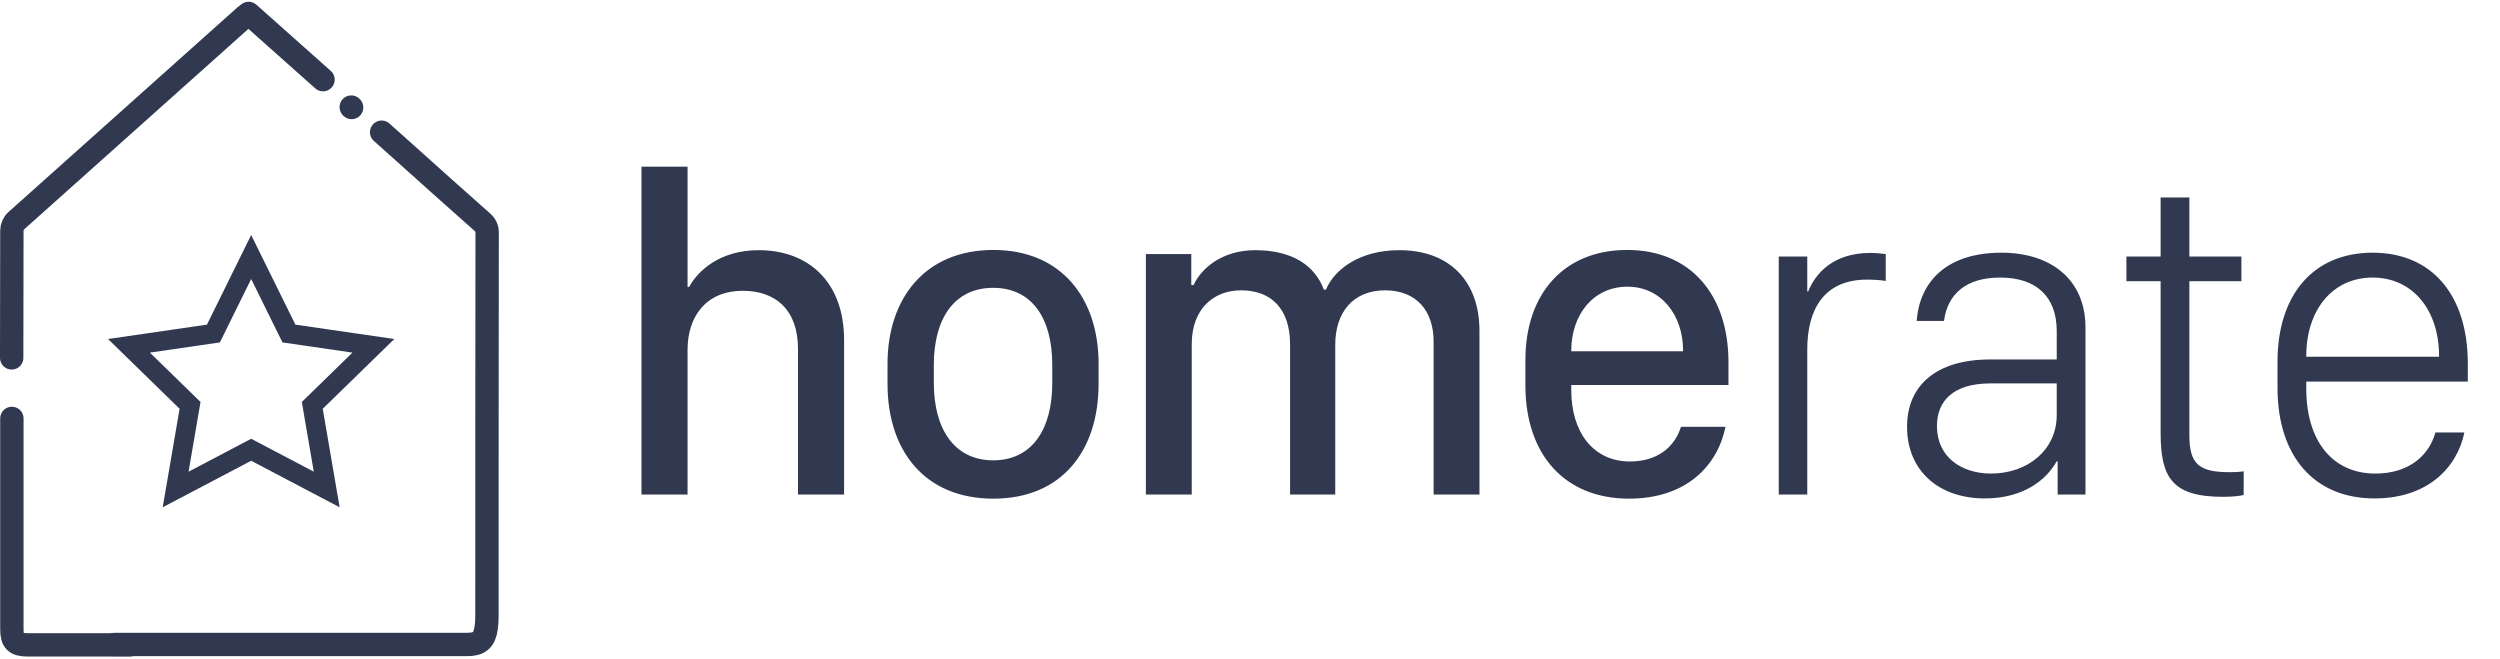
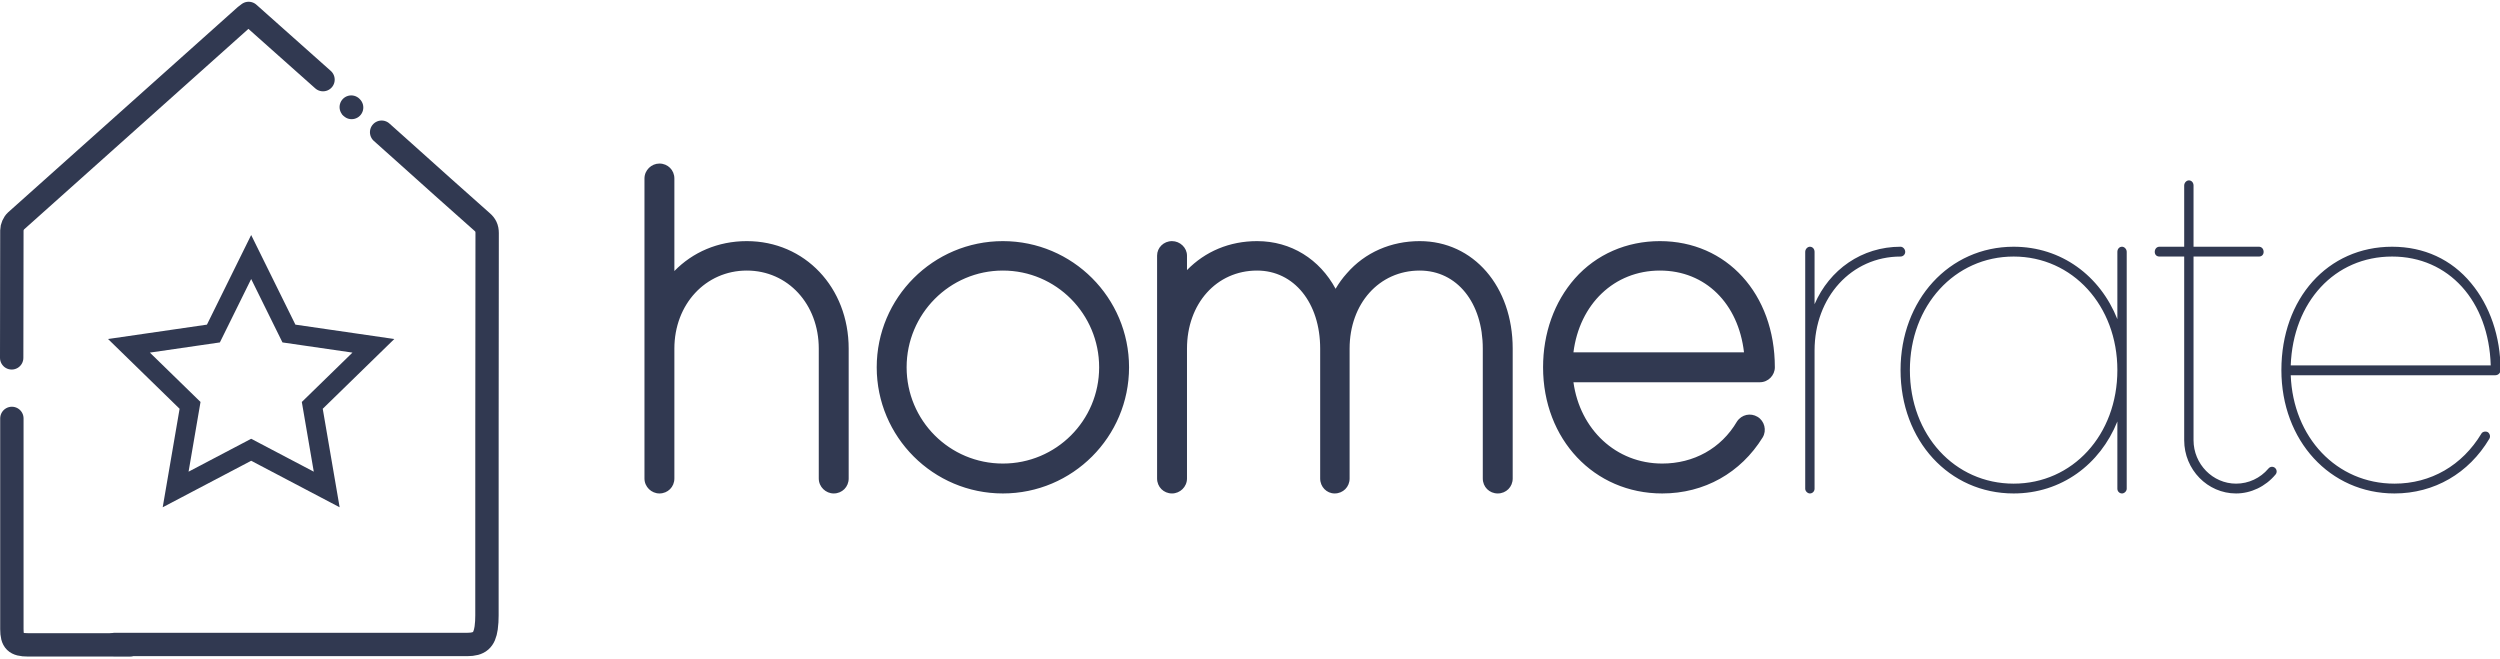
<svg xmlns="http://www.w3.org/2000/svg" width="1284px" height="338px" viewBox="0 0 1284 338" version="1.1">
  <defs />
  <g id="Artboard" stroke="none" stroke-width="1" fill="none" fill-rule="evenodd">
-     <g id="Group-2" transform="translate(6, 6)" stroke="#313951">
-       <g id="Group">
+     <g id="Group-2" transform="translate(6, 6)">
+       <g id="Group" stroke="#313951">
        <g id="if_Home_1214974" stroke-linecap="round" stroke-linejoin="round" stroke-width="12">
          <path d="M52.9,325 C69.7,325 217.1,325 234,325 C240.2,325 242.8,322.8 243.7,316.5 C244,314.4 244.1,312.2 244.1,310.1 C244.1,244.6 244.1,179.2 244.2,113.7 C244.2,111.2 243.4,109.5 241.5,107.9 C228,96 214.7,84 201.3,72 C196.8,67.9 194.5,66 190,61.9" id="Shape" />
          <path d="M174.4,49 C173.7,48.4 175.1,49.7 174.4,49" id="Shape" />
          <path d="M159.9,34.9 C146.3,22.7 135.4,13.2 121.7,0.9 C121,1.5 120.5,1.8 120,2.2 C80.7,37.3 41.4,72.4 2.2,107.5 C1,108.6 0.1,110.7 0.1,112.3 C0.1,134.1 0,156 0,177.8" id="Shape" />
          <path d="M0.1,208.9 C0.1,245 0.1,281 0.1,317.1 C0.1,323.4 2,325.2 8.3,325.2 C25.8,325.2 43.2,325.2 60.7,325.2" id="Shape" />
        </g>
        <polygon id="Star" stroke-width="10" points="123 225 84.206 245.395 91.615 202.198 60.23 171.605 103.603 165.302 123 126 142.397 165.302 185.77 171.605 154.385 202.198 161.794 245.395" />
      </g>
+       <path d="M377.56,117.84 C407.32,117.84 429.88,141.6 429.88,173.04 L429.88,239.76 C429.88,244.08 426.52,247.44 422.2,247.44 C418.12,247.44 414.52,244.08 414.52,239.76 L414.52,173.04 C414.52,150.24 398.68,132.96 377.56,132.96 C356.44,132.96 340.36,150.24 340.36,173.04 L340.36,239.76 C340.36,244.08 337,247.44 332.68,247.44 C328.6,247.44 325,244.08 325,239.76 L325,85.68 C325,81.36 328.6,78 332.68,78 C337,78 340.36,81.36 340.36,85.68 L340.36,133.2 C349.72,123.6 362.68,117.84 377.56,117.84 Z M509.08,247.44 C473.32,247.44 444.28,218.4 444.28,182.64 C444.28,146.88 473.32,117.84 509.08,117.84 C544.84,117.84 573.88,146.88 573.88,182.64 C573.88,218.4 544.84,247.44 509.08,247.44 Z M509.08,132.96 C481.72,132.96 459.64,155.28 459.64,182.64 C459.64,210 481.72,232.08 509.08,232.08 C536.44,232.08 558.52,210 558.52,182.64 C558.52,155.28 536.44,132.96 509.08,132.96 Z M723.16,117.84 C750.76,117.84 770.92,141.12 770.92,173.04 L770.92,239.76 C770.92,244.08 767.56,247.44 763.24,247.44 C758.92,247.44 755.56,244.08 755.56,239.76 L755.56,173.04 C755.56,149.52 742.36,132.96 723.16,132.96 C702.28,132.96 687.16,150 687.16,173.04 L687.16,239.76 C687.16,244.08 683.8,247.44 679.48,247.44 C675.4,247.44 672.04,244.08 672.04,239.76 L672.04,173.04 C672.04,149.52 658.6,132.96 639.64,132.96 C618.76,132.96 603.64,150 603.64,173.04 L603.64,239.76 C603.64,244.08 600.04,247.44 595.96,247.44 C591.64,247.44 588.28,244.08 588.28,239.76 L588.28,125.28 C588.28,121.2 591.64,117.84 595.96,117.84 C600.04,117.84 603.64,121.2 603.64,125.28 L603.64,132.72 C613,123.12 625.48,117.84 639.64,117.84 C657.16,117.84 671.8,127.2 679.96,142.32 C681.64,139.44 683.56,136.8 685.72,134.4 C695.08,123.6 708.52,117.84 723.16,117.84 Z M847.72,247.44 C812.68,247.44 786.52,219.6 786.52,182.64 C786.52,165.12 792.28,149.04 802.84,137.04 C813.88,124.56 829.48,117.84 846.52,117.84 C880.84,117.84 905.56,144.96 905.56,182.64 C905.56,186.72 902.2,190.32 897.88,190.32 L802.12,190.32 C805.48,214.56 823.96,232.08 847.72,232.08 C863.8,232.08 877.96,224.4 886.12,210.48 C888.52,206.88 893.08,205.92 896.68,208.08 C900.28,210.24 901.48,215.04 899.32,218.64 C888.04,236.88 869.32,247.44 847.72,247.44 Z M802.12,174.96 L889.72,174.96 C886.84,150 870.04,132.96 846.52,132.96 C823,132.96 805.24,150.24 802.12,174.96 Z M970.12,120.72 C971.32,120.72 972.52,121.92 972.52,123.36 C972.52,124.8 971.32,125.76 970.12,125.76 C944.92,125.76 925.96,146.64 925.96,174 L925.96,245.04 C925.96,246.24 925,247.44 923.56,247.44 C922.36,247.44 921.16,246.24 921.16,245.04 L921.16,123.36 C921.16,121.92 922.36,120.72 923.56,120.72 C925,120.72 925.96,121.92 925.96,123.36 L925.96,150.24 C933.64,132.48 950.2,120.72 970.12,120.72 Z M1083.88,120.72 C1085.08,120.72 1086.28,121.92 1086.28,123.36 L1086.28,245.04 C1086.28,246.24 1085.08,247.44 1083.88,247.44 C1082.44,247.44 1081.48,246.24 1081.48,245.04 L1081.48,210.48 C1072.6,232.56 1052.68,247.44 1028.2,247.44 C995.08,247.44 970.12,220.32 970.12,184.08 C970.12,148.08 995.08,120.72 1028.2,120.72 C1052.68,120.72 1072.6,135.6 1081.48,157.92 L1081.48,123.36 C1081.48,121.92 1082.44,120.72 1083.88,120.72 Z M1028.2,242.4 C1058.44,242.4 1081.48,217.44 1081.48,184.08 C1081.48,150.96 1058.44,125.76 1028.2,125.76 C997.96,125.76 974.92,150.96 974.92,184.08 C974.92,217.44 997.96,242.4 1028.2,242.4 Z M1162.36,234.24 C1163.56,235.2 1163.56,236.88 1162.6,237.84 C1157.56,243.84 1150.12,247.44 1142.44,247.44 C1127.8,247.44 1115.8,235.2 1115.8,220.08 L1115.8,125.76 L1103.08,125.76 C1101.64,125.76 1100.68,124.8 1100.68,123.36 C1100.68,121.92 1101.64,120.72 1103.08,120.72 L1115.8,120.72 L1115.8,89.28 C1115.8,87.84 1117,86.64 1118.2,86.64 C1119.64,86.64 1120.6,87.84 1120.6,89.28 L1120.6,120.72 L1154.2,120.72 C1155.64,120.72 1156.6,121.92 1156.6,123.36 C1156.6,124.8 1155.64,125.76 1154.2,125.76 L1120.6,125.76 L1120.6,220.08 C1120.6,232.32 1130.44,242.4 1142.44,242.4 C1148.92,242.4 1154.92,239.52 1159,234.72 C1159.96,233.52 1161.4,233.52 1162.36,234.24 Z M1263.16,139.44 C1272.76,150.96 1278.28,166.8 1278.28,184.08 C1278.28,185.52 1277.08,186.72 1275.64,186.72 L1170.52,186.72 C1171.72,218.64 1194.04,242.4 1223.8,242.4 C1242.52,242.4 1258.6,233.04 1268.44,216.72 C1268.92,215.76 1270.6,215.28 1271.8,216 C1272.76,216.72 1273.24,218.16 1272.52,219.36 C1261.96,237.12 1244.2,247.44 1223.8,247.44 C1190.68,247.44 1165.72,220.32 1165.72,184.08 C1165.72,147.36 1189.48,120.72 1222.6,120.72 C1238.92,120.72 1253.08,127.2 1263.16,139.44 Z M1170.52,181.68 L1273.24,181.68 C1272.28,148.56 1251.64,125.76 1222.6,125.76 C1193.08,125.76 1171.72,149.04 1170.52,181.68 Z" id="homerate" fill="#313951" />
    </g>
-     <path d="M329.461,254 L329.461,85.602 L353.133,85.602 L353.133,147.359 L353.953,147.359 C358.289,139.273 369.539,128.492 389.695,128.492 C415.008,128.492 433.523,144.547 433.523,174.664 L433.523,254 L409.852,254 L409.852,179.117 C409.852,158.961 398.133,149.352 381.609,149.352 C362.039,149.352 353.133,163.18 353.133,179.703 L353.133,254 L329.461,254 Z M510.203,128.375 C545.242,128.375 564.227,153.336 564.227,186.734 L564.227,197.164 C564.227,231.5 545.359,256.109 510.203,256.109 C474.93,256.109 455.828,231.5 455.828,197.164 L455.828,186.852 C455.828,153.453 474.93,128.375 510.203,128.375 Z M510.086,147.828 C490.047,147.828 479.617,163.766 479.617,187.32 L479.617,196.812 C479.617,220.133 490.047,236.422 510.086,236.422 C530.242,236.422 540.438,220.25 540.438,196.812 L540.438,187.32 C540.438,163.648 530.125,147.828 510.086,147.828 Z M588.523,254 L588.523,130.484 L611.844,130.484 L611.844,146.422 L613.016,146.422 C616.883,137.867 627.664,128.492 644.656,128.492 C663.875,128.492 675.359,136.461 679.93,148.766 L680.984,148.766 C685.438,138.219 698.445,128.492 718.719,128.492 C744.734,128.492 759.852,144.664 759.852,169.859 L759.852,254 L736.297,254 L736.297,175.367 C736.297,159.664 727.508,149.117 711.336,149.117 C695.047,149.117 685.789,160.367 685.789,177.008 L685.789,254 L662.586,254 L662.586,177.008 C662.586,158.492 652.859,149.117 637.391,149.117 C623.328,149.117 612.078,158.609 612.078,176.773 L612.078,254 L588.523,254 Z M836.648,256.109 C803.953,256.109 783.445,233.844 783.445,197.867 L783.445,184.859 C783.445,150.992 803.133,128.375 835.711,128.375 C868.406,128.375 887.742,151.578 887.742,186.031 L887.742,197.75 L807,197.75 L807,200.328 C807,222.242 818.484,237.008 837.117,237.008 C850.711,237.008 859.852,230.211 863.367,219.195 L886.219,219.195 C882.117,239.352 865.945,256.109 836.648,256.109 Z M807,180.406 L864.422,180.406 L864.422,180.055 C864.422,161.656 853.055,147.242 835.828,147.242 C818.25,147.242 807,161.773 807,180.055 L807,180.406 Z M913.562,254 L913.562,131.773 L928.211,131.773 L928.211,149.703 L928.68,149.703 C932.43,140.445 941.453,129.898 960.672,129.898 C963.836,129.898 966.414,130.25 968.523,130.484 L968.523,144.312 C966.883,143.961 962.781,143.609 958.914,143.609 C936.766,143.609 928.211,158.961 928.211,179.469 L928.211,254 L913.562,254 Z M1056.336,236.891 C1051.297,246.031 1039.695,255.992 1019.422,255.992 C995.633,255.992 979.461,241.695 979.461,219.195 C979.461,198.336 993.992,184.742 1021.766,184.625 L1056.336,184.625 L1056.336,170.094 C1056.336,151.93 1045.438,142.555 1027.273,142.555 C1009.578,142.555 1000.203,151.227 998.445,164.82 L984.383,164.82 C986.023,144.195 1000.203,129.781 1027.977,129.781 C1053.289,129.781 1071.102,143.492 1071.102,168.219 L1071.102,254 L1056.805,254 L1056.805,236.891 L1056.336,236.891 Z M1022.586,243.219 C1041.453,243.219 1056.336,231.031 1056.336,213.219 L1056.336,196.93 L1022.234,196.93 C1003.016,196.93 994.812,206.07 994.812,218.844 C994.812,234.781 1007.469,243.219 1022.586,243.219 Z M1109.695,131.773 L1109.695,101.422 L1124.461,101.422 L1124.461,131.773 L1151.18,131.773 L1151.18,144.43 L1124.461,144.43 L1124.461,223.648 C1124.461,238.648 1129.734,242.516 1145.203,242.516 C1147.898,242.516 1150.359,242.398 1152.352,242.047 L1152.352,254.234 C1150.477,254.703 1146.375,255.172 1141.805,255.172 C1115.555,255.172 1109.695,245.211 1109.695,222.359 L1109.695,144.43 L1092.117,144.43 L1092.117,131.773 L1109.695,131.773 Z M1219.539,255.992 C1188.484,255.992 1169.734,234.195 1169.734,199.273 L1169.734,185.68 C1169.734,151.812 1187.781,129.781 1218.602,129.781 C1249.07,129.781 1267.469,151.578 1267.469,186.734 L1267.469,195.992 L1184.5,195.992 L1184.5,199.625 C1184.5,226.344 1197.859,243.219 1220.008,243.219 C1237.586,243.219 1247.664,233.609 1250.828,222.125 L1265.711,222.125 C1261.961,240.289 1246.727,255.992 1219.539,255.992 Z M1184.5,183.219 L1252.703,183.219 L1252.703,182.867 C1252.703,159.195 1239.109,142.555 1218.602,142.555 C1197.977,142.555 1184.5,159.195 1184.5,182.867 L1184.5,183.219 Z" id="homerate" fill="#313951" />
  </g>
</svg>
